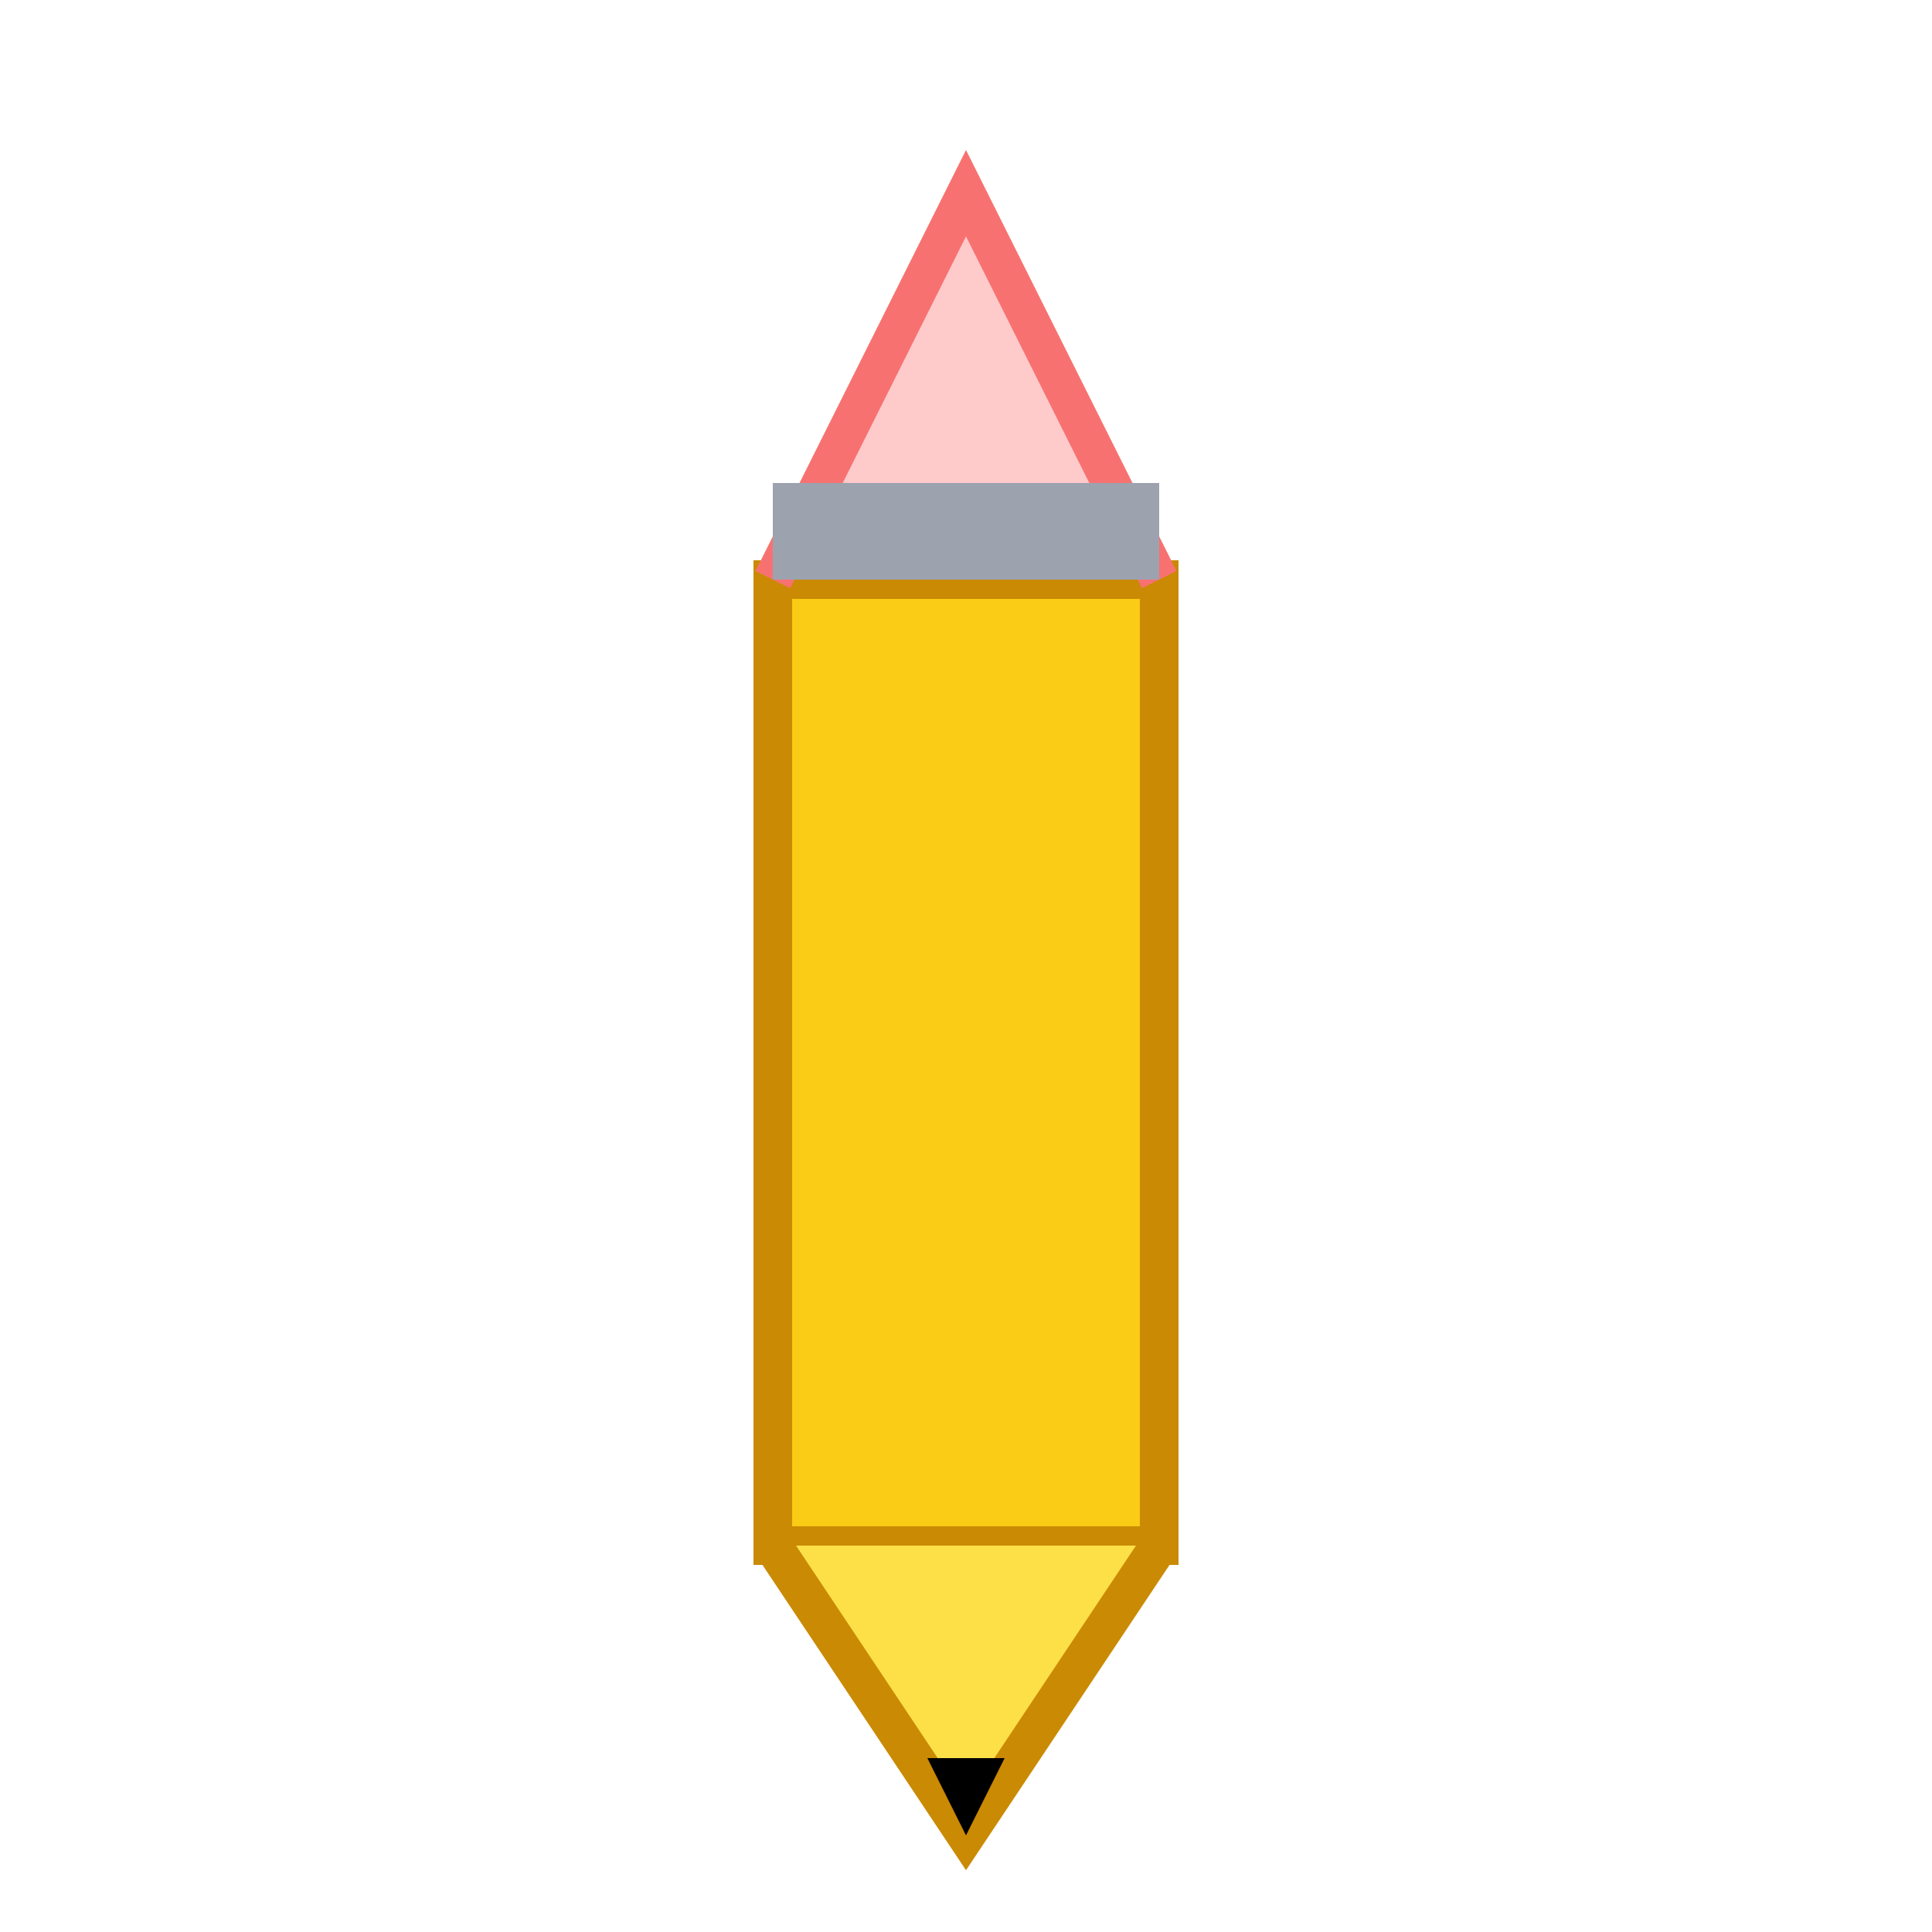
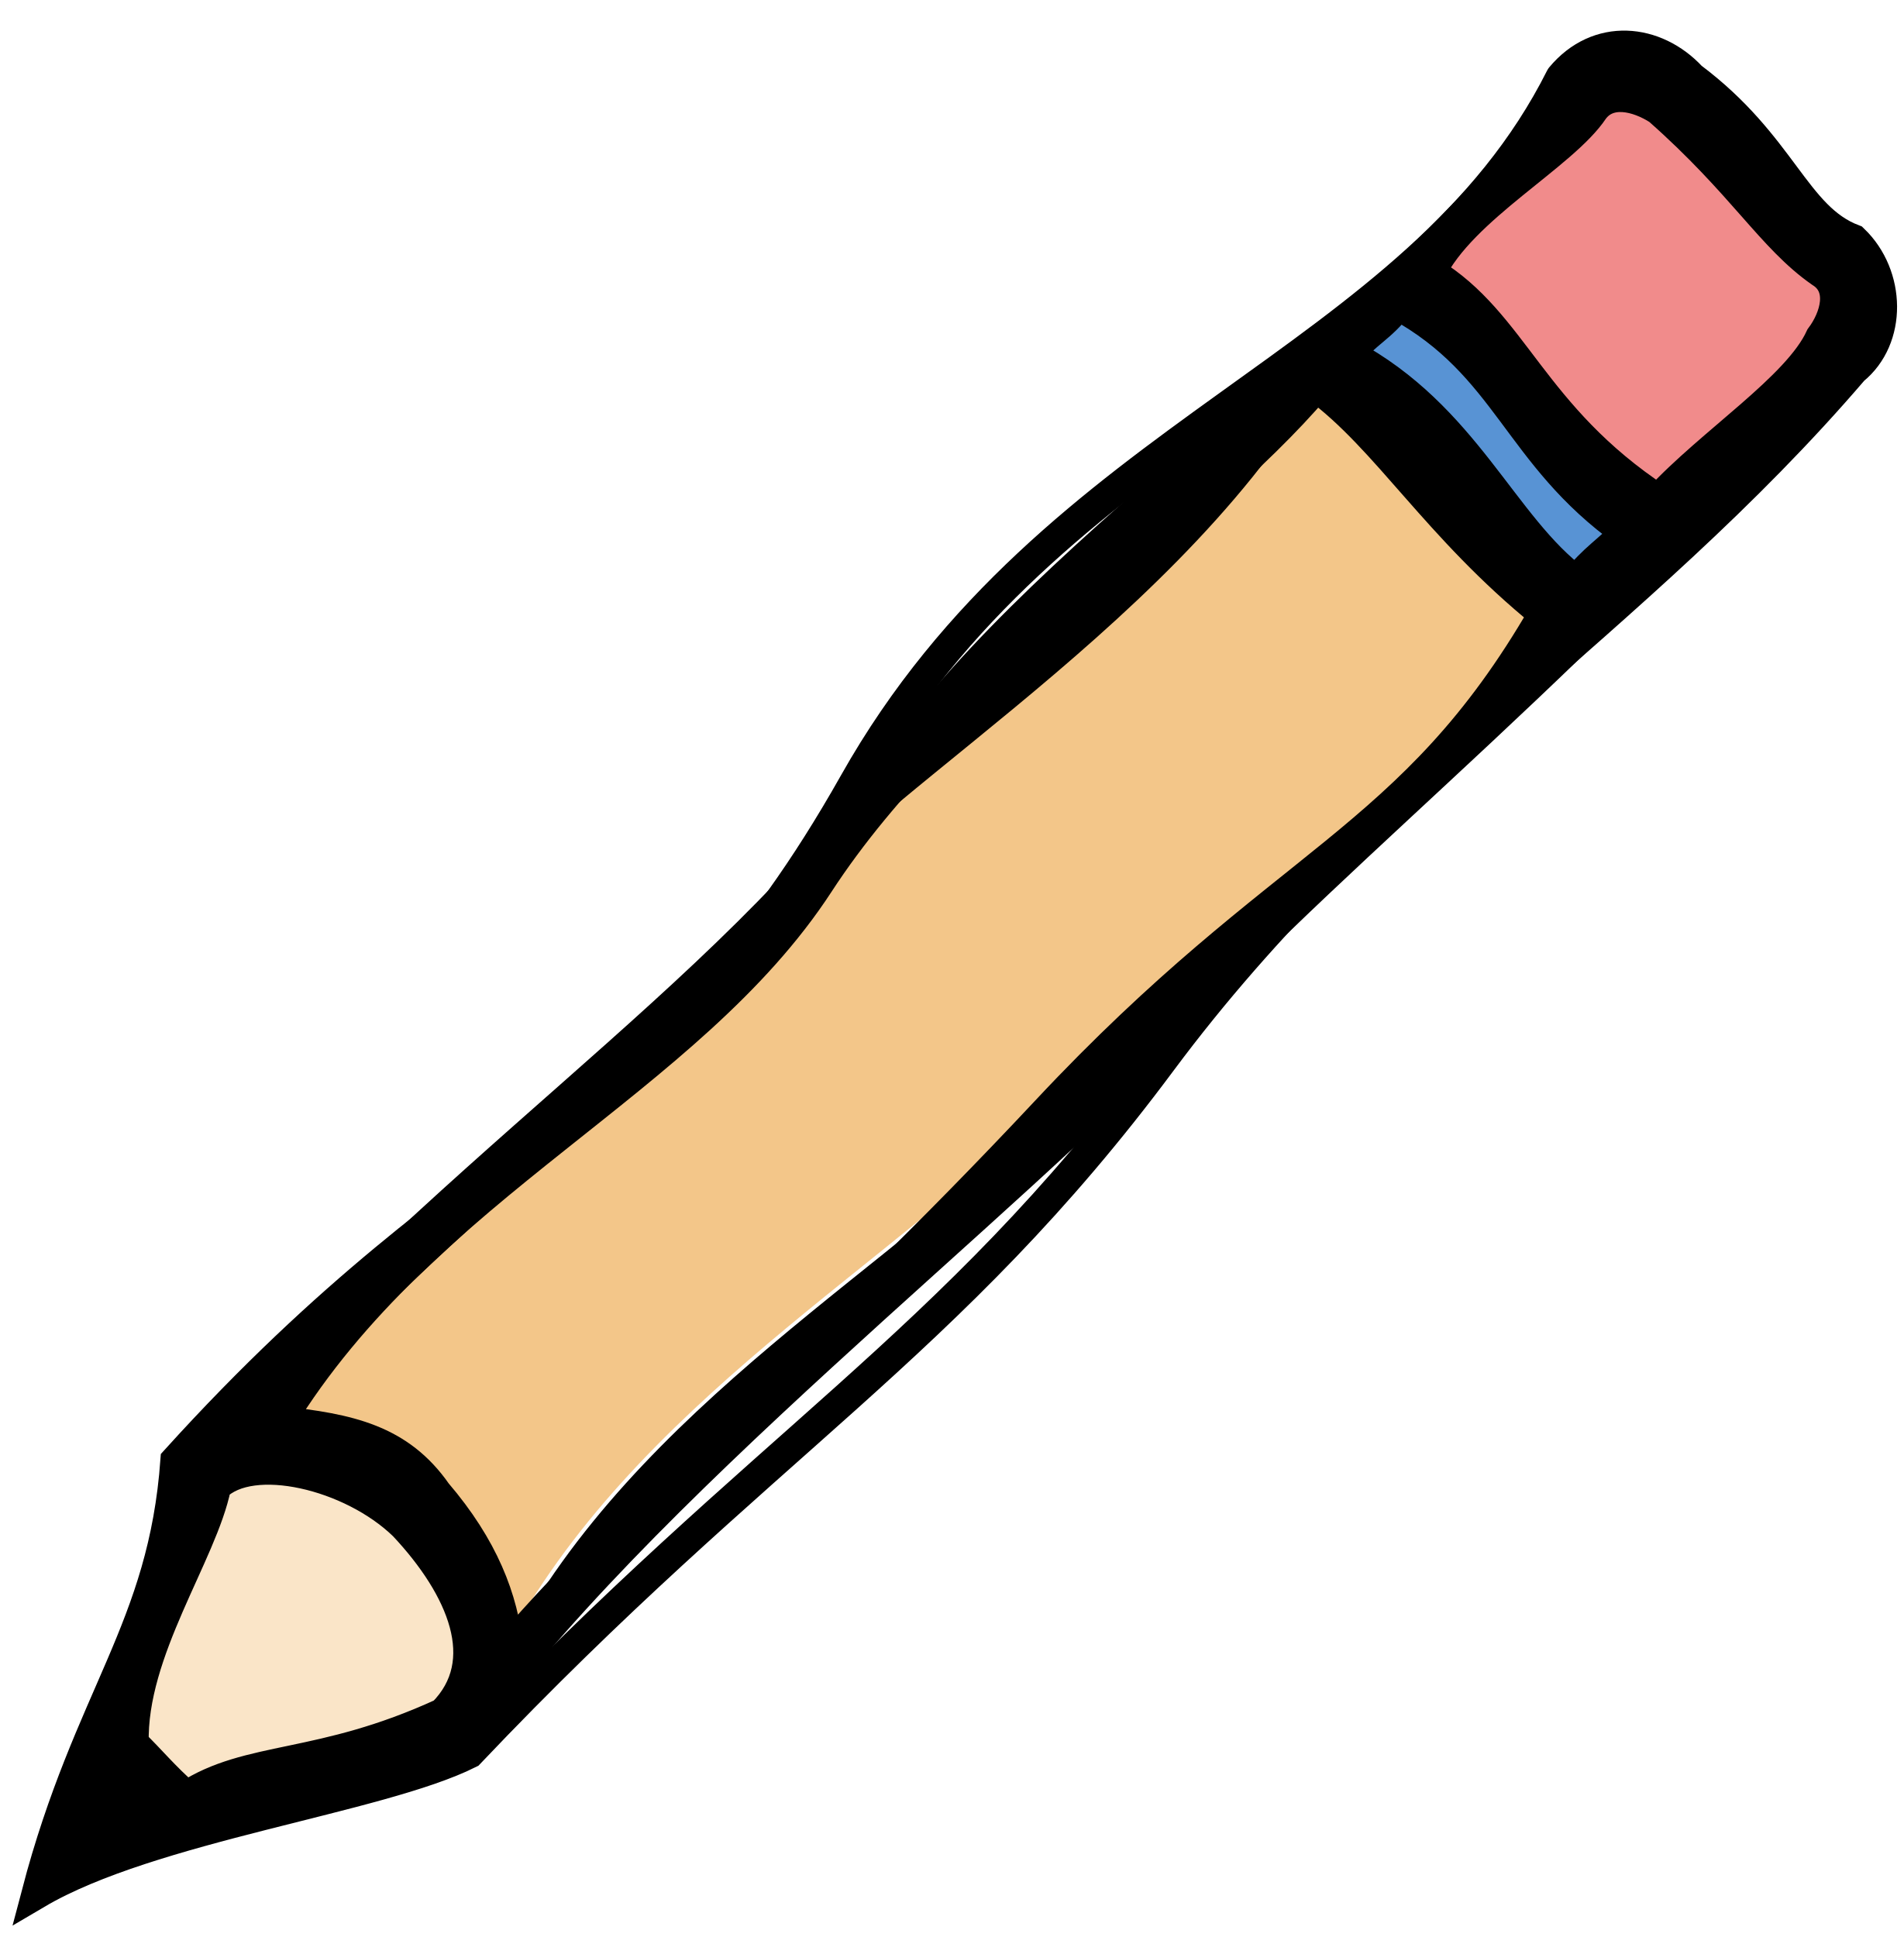
- <svg xmlns="http://www.w3.org/2000/svg" viewBox="0 0 100 100" fill="none">
-   <rect x="40" y="30" width="20" height="50" fill="#facc15" stroke="#ca8a04" stroke-width="2" />
-   <path d="M40 30 L 50 10 L 60 30" fill="#fecaca" stroke="#f87171" stroke-width="2" />
-   <path d="M40 80 L 50 95 L 60 80" fill="#fde047" stroke="#ca8a04" stroke-width="2" />
-   <path d="M48 91 L 50 95 L 52 91" fill="black" />
-   <rect x="40" y="25" width="20" height="5" fill="#9ca3af" />
+ <svg xmlns="http://www.w3.org/2000/svg" width="284" height="289" viewBox="0 0 284 289" fill="none">
+   <g transform="translate(-1517 -2030)">
+     <g>
+       <path d="M1759.18 2044.01C1760.87 2044.07 1762.53 2044.64 1763.95 2045.53 1763.96 2045.53 1763.96 2045.53 1763.96 2045.53 1776.58 2056.75 1780.73 2064.7 1788.1 2069.89 1790.52 2072.63 1790.75 2077.06 1788.1 2079.65L1783.77 2085.62 1781.82 2087.48 1776.8 2091.96C1771.96 2095.94 1766.87 2099.86 1763.89 2104L1746.25 2087.17 1744.5 2085.09C1739.95 2079.09 1736.22 2073.71 1730 2069.92 1736.18 2059.69 1747.06 2056.27 1754.25 2045.53 1755.78 2044.39 1757.49 2043.94 1759.18 2044.01Z" fill="#F18B8B" fill-rule="evenodd" fill-opacity="1" />
+       <path d="M1725.29 2075C1741.13 2082.96 1745.94 2102.8 1759 2108.71 1756.87 2111.15 1753.99 2112.86 1751.71 2116 1740.73 2107.83 1735.28 2091.55 1718 2082.29 1720.52 2079.14 1722.81 2078.36 1725.29 2075Z" fill="#5893D4" fill-rule="evenodd" fill-opacity="1" />
+       <path d="M1712.96 2087C1720.96 2092.91 1727.07 2101.74 1736.4 2111.3L1739.5 2114.15 1739.8 2114.48C1742.34 2117.18 1744.74 2119.46 1747 2121.02L1731.14 2142.63 1715.72 2156.86C1704.09 2166.38 1690.49 2176.34 1672.66 2195.41 1651.19 2218.07 1611.22 2239.46 1592.13 2276 1593.62 2266.74 1587.51 2260.03 1581.43 2252.6 1575.91 2244.66 1568.37 2243.01 1558 2241.92 1576.25 2219.95 1601.56 2200.51 1617.98 2184.26L1618.89 2183.19 1620.84 2181.57C1627.61 2175.39 1633.72 2168.84 1638.58 2161.36L1643.1 2155.81 1645.38 2153.67C1664.82 2136.76 1696.02 2115.21 1712.96 2087Z" fill="#F3C689" fill-rule="evenodd" fill-opacity="1" />
+       <path d="M1556.19 2249 1561.75 2249.33C1567.2 2250.5 1572.97 2253.3 1576.97 2257.17L1583 2265.05 1583.11 2265.3 1586 2273.04 1585.92 2280.06 1582.87 2285.47C1564.26 2293.99 1553.6 2291.78 1544.05 2298 1540.48 2294.87 1538.64 2292.55 1536 2290.01 1537.18 2281.23 1539.4 2274.65 1541.77 2268.71L1542.95 2265.63 1545.61 2259.69C1546.91 2256.67 1547.97 2253.84 1548.48 2251.29 1550 2250.22 1551.99 2249.44 1554.27 2249.02L1556.19 2249Z" fill="#FAE5C8" fill-rule="evenodd" fill-opacity="1" />
+       <path d="M1793.49 2065.76C1782.36 2054.85 1778.41 2045.03 1769.31 2041.53 1766.07 2036.58 1755.06 2035.39 1749.86 2041.52 1749.86 2041.52 1749.85 2041.52 1749.85 2041.53 1721.42 2079.87 1673.32 2107.77 1648.6 2142.65 1623.87 2177.53 1580.62 2203.61 1543.22 2247.89 1541.61 2272.03 1528.77 2284.81 1522.5 2312.5 1536.58 2305.16 1571.4 2297.22 1586.98 2291.58L1586.98 2291.58C1612.76 2254.46 1669.89 2210.88 1694.36 2184.24 1718.83 2157.61 1757.82 2127.33 1793.48 2085.17 1799.24 2080.43 1799.71 2072.19 1793.49 2065.76ZM1725.55 2075.49C1741.51 2083.5 1746.35 2103.46 1759.51 2109.41 1758.36 2111.72 1753.59 2114.58 1752.17 2116.74 1733.72 2101.62 1734.39 2093.2 1718.2 2082.82 1719.44 2080.17 1724.3 2078.28 1725.55 2075.49ZM1583.07 2285.62C1572.51 2293.92 1558.08 2292.86 1544.82 2298.03 1541.27 2295.73 1541 2293.06 1536.9 2290.12 1539.23 2272.73 1545.62 2264.03 1549.19 2251.77 1555.18 2247.52 1568.64 2247.86 1577.26 2257.59 1587.29 2267.7 1588.99 2280.05 1583.07 2285.62ZM1582.12 2252.73C1577.04 2246.71 1567.93 2243.63 1558.74 2242.09 1583.02 2212.88 1619.82 2188.18 1631.4 2169.51 1642.98 2150.85 1690.81 2125.17 1713.34 2087.68 1727.04 2097.7 1738.28 2115.34 1747.3 2121.59 1725.98 2158.35 1694.56 2173.14 1673.14 2195.73 1651.71 2218.32 1611.83 2239.63 1592.79 2276.05 1594.27 2266.82 1588.18 2260.14 1582.12 2252.73ZM1788.61 2080.31C1784.8 2088.92 1770.32 2096.31 1764.37 2104.55 1749.97 2093.89 1741.14 2080.13 1730.41 2070.63 1736.6 2060.45 1747.5 2057.05 1754.7 2046.37 1757.77 2044.08 1761.57 2044.6 1764.43 2046.36 1764.43 2046.36 1764.43 2046.37 1764.44 2046.37 1771.86 2050.82 1777.78 2061.09 1788.62 2070.6 1791.04 2073.33 1791.27 2077.74 1788.61 2080.31Z" fill="#000000" fill-rule="evenodd" fill-opacity="1" />
+       <path d="M1793.49 2065.76C1784.72 2062.43 1782.88 2051.7 1769.31 2041.53 1763.93 2035.73 1755.36 2034.89 1749.86 2041.52 1749.86 2041.52 1749.85 2041.52 1749.85 2041.53 1728.23 2084.64 1674.17 2094.06 1644.47 2146.77 1614.76 2199.49 1589.56 2196.69 1543.22 2247.89 1541.4 2273.09 1530.27 2282.94 1522.5 2312.5 1539.49 2302.49 1573.57 2298.31 1586.98 2291.58L1586.98 2291.58C1630.99 2245.21 1658.55 2230.99 1690.23 2188.37 1721.91 2145.76 1760.93 2123.15 1793.48 2085.17 1799.2 2080.52 1799.02 2071.08 1793.49 2065.76ZM1725.55 2075.49C1742.07 2084.57 1743.26 2097.81 1759.51 2109.41 1757.36 2111.86 1754.46 2113.58 1752.17 2116.74 1741.1 2108.52 1735.61 2092.14 1718.2 2082.82 1720.74 2079.66 1723.04 2078.87 1725.55 2075.49ZM1583.07 2285.62C1564.74 2294.06 1554.23 2291.87 1544.82 2298.03 1541.31 2294.93 1539.5 2292.63 1536.9 2290.12 1536.52 2276.35 1547.17 2261.87 1549.19 2251.77 1554.51 2246.48 1569.37 2249.93 1577.26 2257.59 1585.98 2266.88 1590.72 2277.92 1583.07 2285.62ZM1582.12 2252.73C1576.6 2244.81 1569.09 2243.18 1558.74 2242.09 1580.39 2206.74 1619.73 2191.59 1639.13 2161.79 1658.53 2132 1695.37 2108.88 1713.34 2087.68 1723.98 2095.53 1731.27 2108.57 1747.3 2121.59 1727.41 2156 1708.71 2157.72 1673.14 2195.73 1637.56 2233.74 1613.14 2252.43 1592.79 2276.05 1592.05 2268.52 1589.06 2260.84 1582.12 2252.73ZM1788.61 2080.31C1785.2 2087.8 1772.23 2096.01 1764.37 2104.55 1745.38 2092.02 1742.87 2078.19 1730.41 2070.63 1735.08 2061.05 1750.17 2053.19 1754.7 2046.37 1756.96 2043.31 1761.22 2044.29 1764.43 2046.36 1764.43 2046.36 1764.43 2046.36 1764.44 2046.37 1777.07 2057.53 1781.23 2065.44 1788.62 2070.6 1792.17 2072.79 1790.8 2077.4 1788.61 2080.31Z" stroke="#000000" stroke-width="4.583" stroke-linecap="butt" stroke-linejoin="miter" stroke-miterlimit="8" stroke-opacity="1" fill="none" fill-rule="evenodd" />
+     </g>
+   </g>
</svg>
